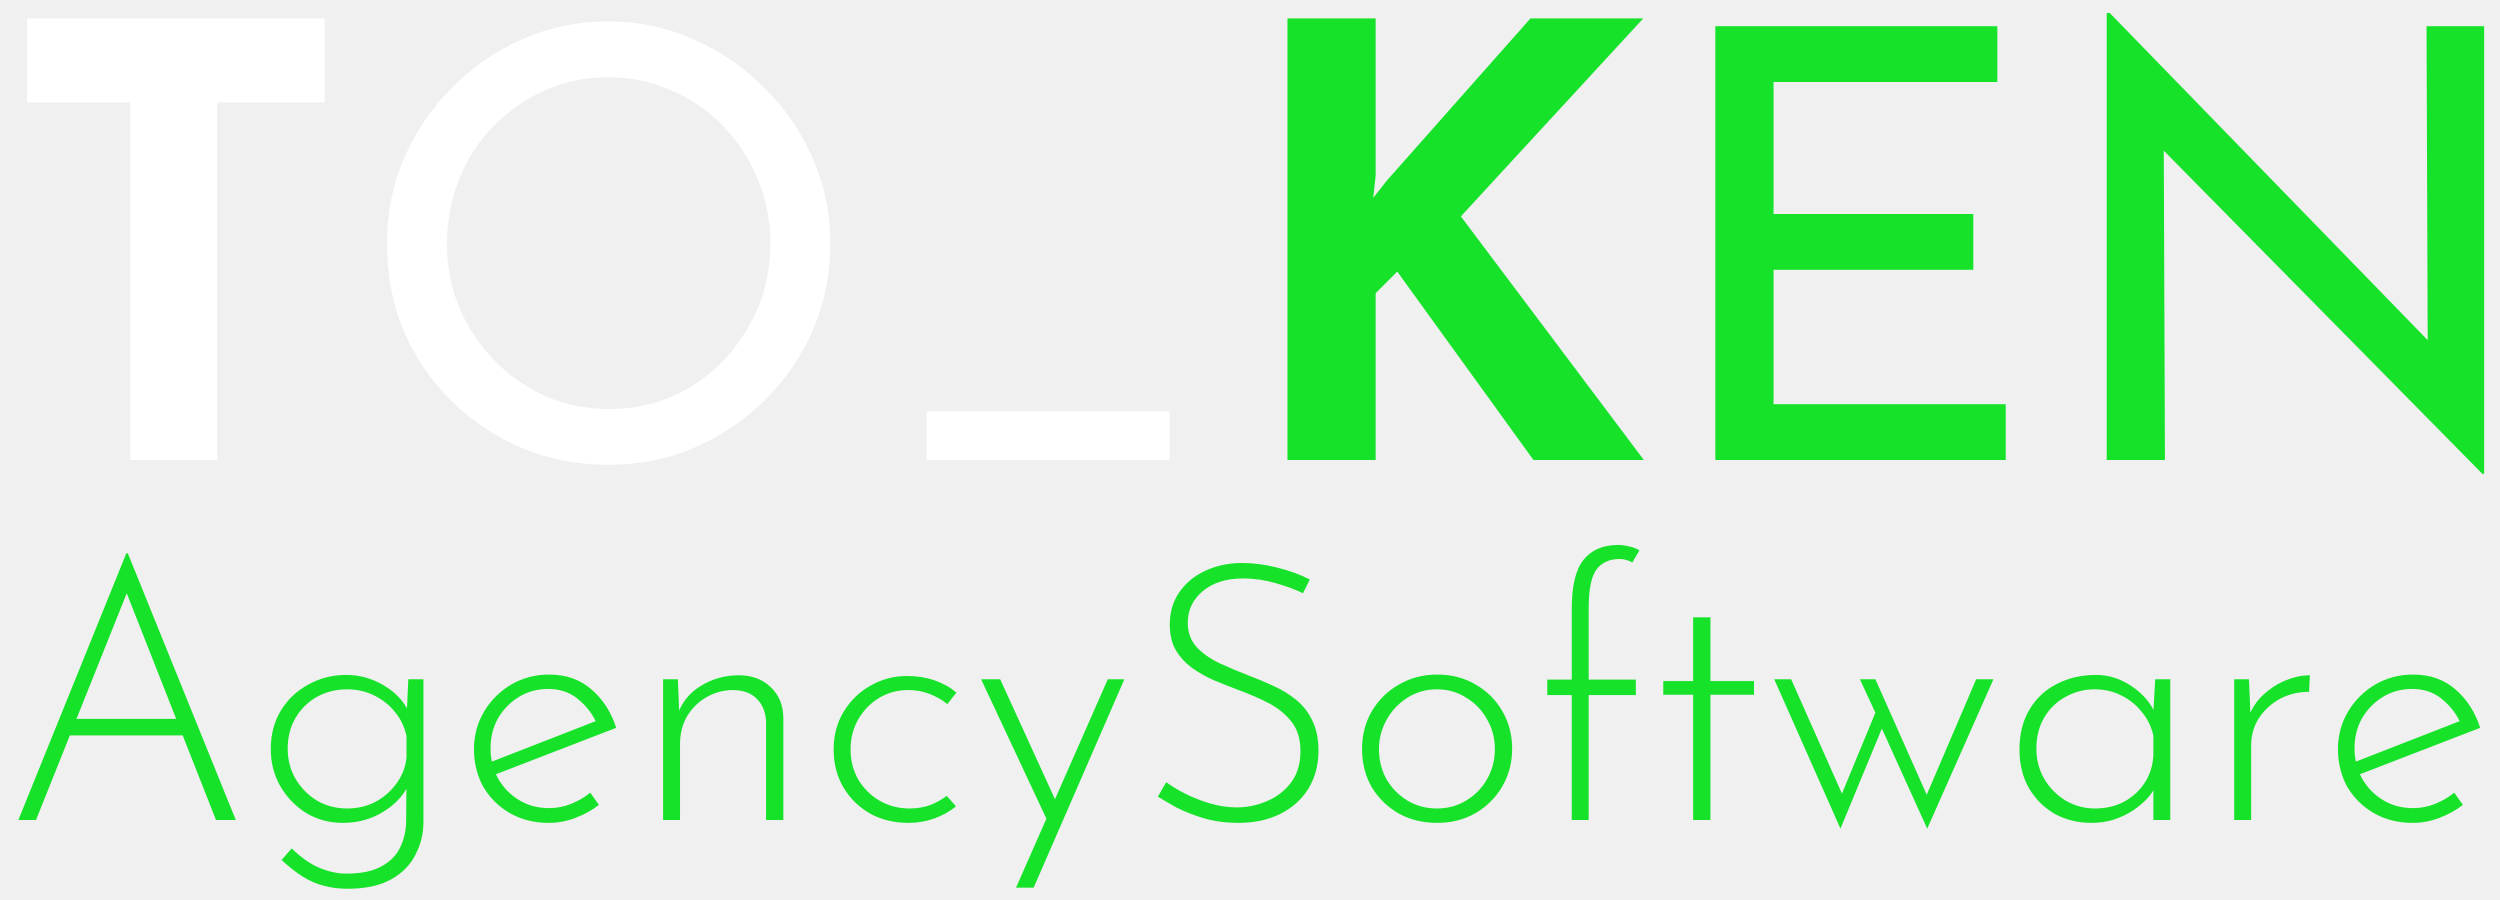
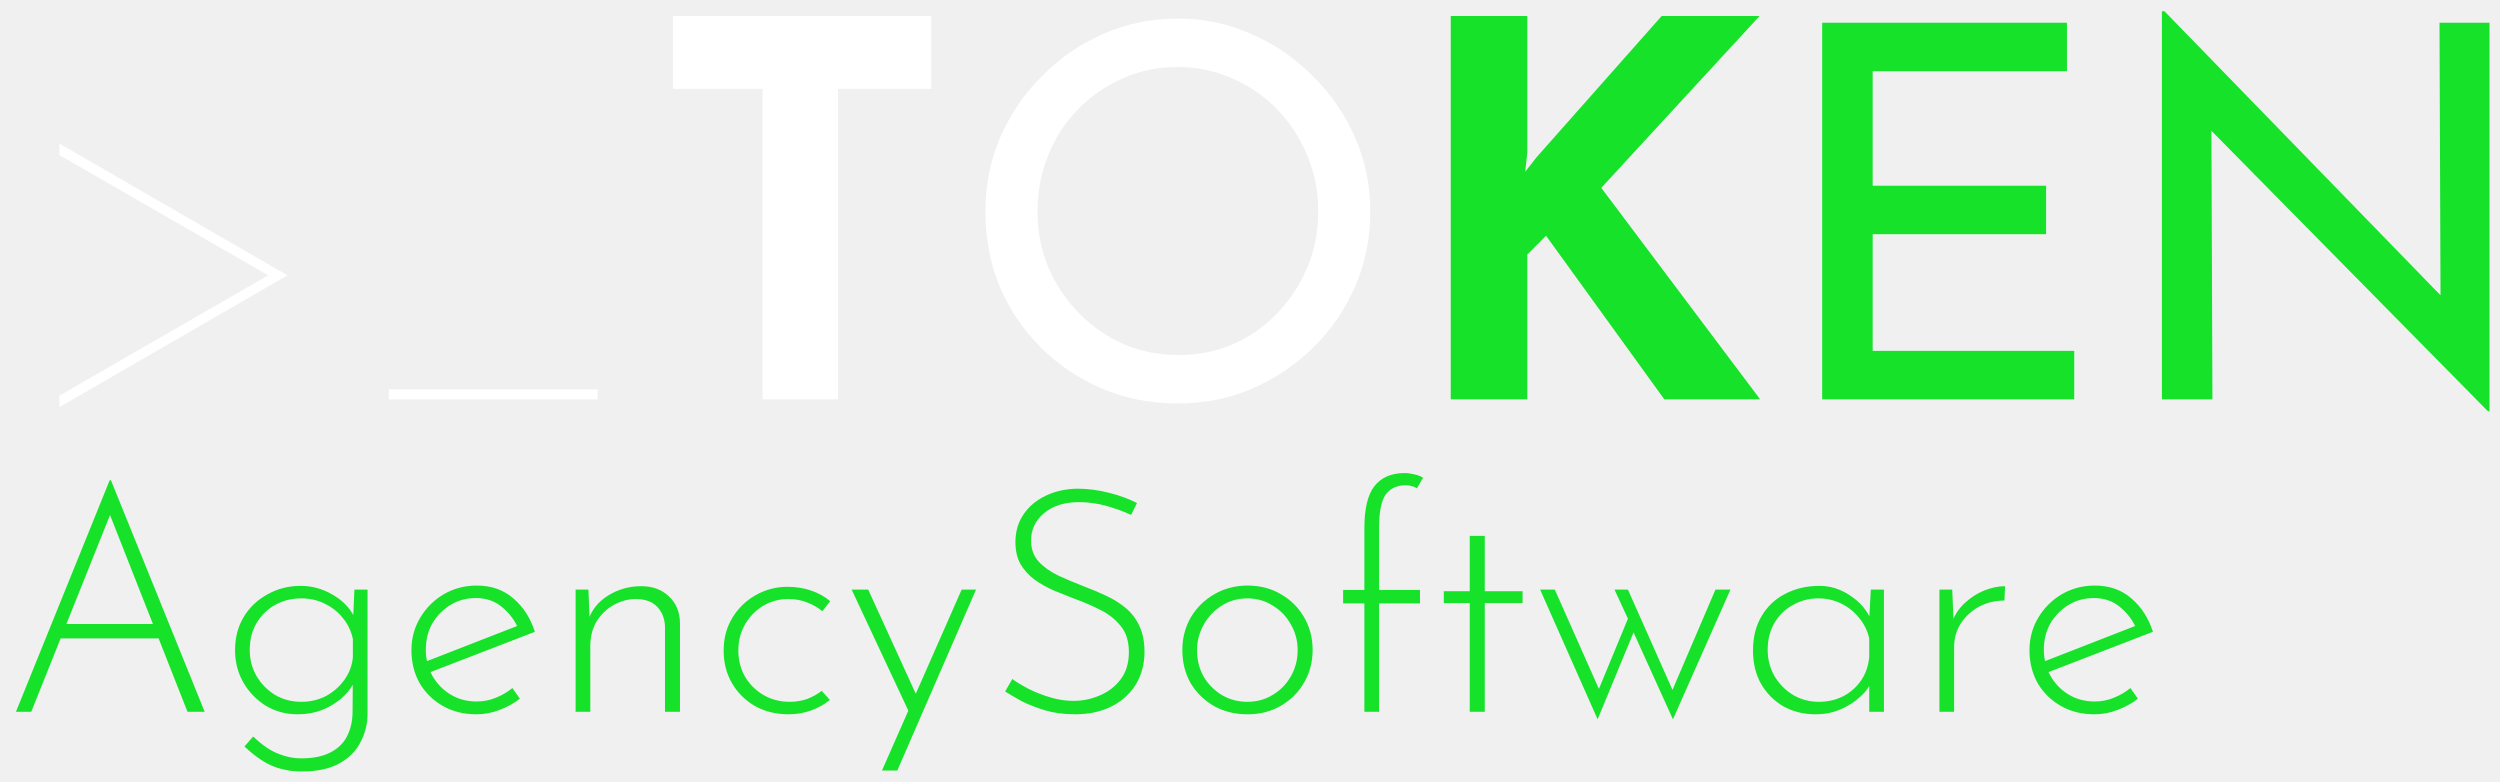
- <svg xmlns="http://www.w3.org/2000/svg" width="125" height="45" viewBox="0 0 125 45" fill="none">
-   <path d="M1.35 0.92H16.23V5.12H10.86V23H6.51V5.12H1.35V0.92ZM19.348 12.17C19.348 10.67 19.628 9.26 20.188 7.94C20.768 6.6 21.568 5.42 22.588 4.4C23.608 3.36 24.778 2.55 26.098 1.97C27.438 1.37 28.878 1.07 30.418 1.07C31.938 1.07 33.358 1.37 34.678 1.97C36.018 2.55 37.198 3.36 38.218 4.4C39.258 5.42 40.068 6.6 40.648 7.94C41.228 9.26 41.518 10.67 41.518 12.17C41.518 13.71 41.228 15.15 40.648 16.49C40.068 17.83 39.258 19.01 38.218 20.03C37.198 21.03 36.018 21.82 34.678 22.4C33.358 22.96 31.938 23.24 30.418 23.24C28.878 23.24 27.438 22.96 26.098 22.4C24.778 21.84 23.608 21.06 22.588 20.06C21.568 19.06 20.768 17.89 20.188 16.55C19.628 15.21 19.348 13.75 19.348 12.17ZM22.348 12.2C22.348 13.34 22.558 14.41 22.978 15.41C23.398 16.39 23.978 17.26 24.718 18.02C25.458 18.78 26.318 19.38 27.298 19.82C28.278 20.24 29.338 20.45 30.478 20.45C31.598 20.45 32.648 20.24 33.628 19.82C34.608 19.38 35.458 18.78 36.178 18.02C36.898 17.26 37.468 16.39 37.888 15.41C38.308 14.41 38.518 13.33 38.518 12.17C38.518 11.03 38.308 9.96 37.888 8.96C37.468 7.94 36.888 7.05 36.148 6.29C35.408 5.53 34.548 4.94 33.568 4.52C32.588 4.08 31.538 3.86 30.418 3.86C29.278 3.86 28.218 4.08 27.238 4.52C26.258 4.96 25.398 5.56 24.658 6.32C23.918 7.08 23.348 7.97 22.948 8.99C22.548 9.99 22.348 11.06 22.348 12.2ZM46.331 20.57H58.481V23H46.331V20.57Z" fill="white" />
-   <path d="M68.783 8.78L68.663 9.89L69.323 9.05L76.523 0.92H82.163L73.043 10.82L82.193 23H76.673L69.863 13.58L68.783 14.66V23H64.373V0.92H68.783V8.78ZM85.766 1.31H99.867V4.1H88.677V10.7H98.666V13.49H88.677V20.21H100.286V23H85.766V1.31ZM124.117 23.69L107.347 6.68L108.187 6.89L108.247 23H105.337V0.65H105.487L122.077 17.72L121.387 17.57L121.327 1.31H124.207V23.69H124.117ZM0.918 41L6.318 27.662H6.39L11.79 41H10.8L6.102 29.066L6.714 28.724L1.8 41H0.918ZM3.528 35.942H9.198L9.45 36.77H3.312L3.528 35.942ZM17.355 44.438C16.959 44.438 16.581 44.39 16.221 44.294C15.861 44.21 15.507 44.06 15.159 43.844C14.811 43.628 14.451 43.346 14.079 42.998L14.583 42.422C15.099 42.914 15.579 43.244 16.023 43.412C16.467 43.592 16.899 43.682 17.319 43.682C18.051 43.682 18.633 43.562 19.065 43.322C19.497 43.094 19.809 42.782 20.001 42.386C20.193 42.002 20.295 41.57 20.307 41.09L20.325 38.804L20.523 39.02C20.283 39.644 19.851 40.154 19.227 40.55C18.615 40.946 17.919 41.144 17.139 41.144C16.479 41.144 15.873 40.982 15.321 40.658C14.781 40.322 14.349 39.878 14.025 39.326C13.701 38.762 13.539 38.138 13.539 37.454C13.539 36.722 13.707 36.08 14.043 35.528C14.379 34.976 14.835 34.544 15.411 34.232C15.987 33.908 16.623 33.746 17.319 33.746C17.967 33.746 18.579 33.914 19.155 34.25C19.743 34.586 20.169 35.03 20.433 35.582L20.325 35.978L20.415 33.962H21.171V41.108C21.171 41.684 21.039 42.224 20.775 42.728C20.523 43.244 20.115 43.658 19.551 43.97C18.999 44.282 18.267 44.438 17.355 44.438ZM14.385 37.436C14.385 37.988 14.517 38.492 14.781 38.948C15.045 39.392 15.399 39.752 15.843 40.028C16.299 40.292 16.803 40.424 17.355 40.424C17.883 40.424 18.363 40.31 18.795 40.082C19.227 39.842 19.581 39.524 19.857 39.128C20.133 38.732 20.289 38.306 20.325 37.85V36.806C20.229 36.35 20.037 35.948 19.749 35.6C19.473 35.252 19.125 34.976 18.705 34.772C18.297 34.568 17.847 34.466 17.355 34.466C16.803 34.466 16.299 34.592 15.843 34.844C15.399 35.096 15.045 35.444 14.781 35.888C14.517 36.332 14.385 36.848 14.385 37.436ZM27.443 41.144C26.711 41.144 26.063 40.982 25.499 40.658C24.935 40.334 24.491 39.896 24.167 39.344C23.855 38.78 23.699 38.15 23.699 37.454C23.699 36.77 23.867 36.146 24.203 35.582C24.539 35.018 24.989 34.568 25.553 34.232C26.129 33.896 26.765 33.728 27.461 33.728C28.301 33.728 29.003 33.974 29.567 34.466C30.143 34.958 30.557 35.6 30.809 36.392L24.653 38.768L24.401 38.156L30.035 35.96L29.855 36.212C29.651 35.732 29.339 35.318 28.919 34.97C28.511 34.622 28.007 34.448 27.407 34.448C26.867 34.448 26.381 34.58 25.949 34.844C25.517 35.108 25.169 35.462 24.905 35.906C24.653 36.35 24.527 36.854 24.527 37.418C24.527 37.946 24.647 38.438 24.887 38.894C25.139 39.35 25.487 39.716 25.931 39.992C26.375 40.268 26.885 40.406 27.461 40.406C27.845 40.406 28.211 40.334 28.559 40.19C28.919 40.046 29.237 39.86 29.513 39.632L29.945 40.244C29.609 40.508 29.219 40.724 28.775 40.892C28.343 41.06 27.899 41.144 27.443 41.144ZM33.893 33.962L33.983 36.176L33.875 35.744C34.079 35.132 34.463 34.652 35.027 34.304C35.603 33.944 36.239 33.764 36.935 33.764C37.595 33.764 38.129 33.962 38.537 34.358C38.945 34.742 39.155 35.246 39.167 35.87V41H38.303V36.104C38.291 35.648 38.147 35.27 37.871 34.97C37.595 34.67 37.193 34.514 36.665 34.502C36.197 34.502 35.759 34.616 35.351 34.844C34.943 35.072 34.613 35.39 34.361 35.798C34.121 36.206 34.001 36.68 34.001 37.22V41H33.155V33.962H33.893ZM47.802 40.316C47.478 40.58 47.112 40.784 46.704 40.928C46.296 41.072 45.87 41.144 45.426 41.144C44.706 41.144 44.064 40.988 43.5 40.676C42.936 40.352 42.492 39.914 42.168 39.362C41.844 38.81 41.682 38.18 41.682 37.472C41.682 36.764 41.85 36.134 42.186 35.582C42.522 35.03 42.966 34.598 43.518 34.286C44.082 33.962 44.694 33.8 45.354 33.8C45.846 33.8 46.302 33.872 46.722 34.016C47.142 34.16 47.508 34.364 47.82 34.628L47.37 35.204C47.118 35 46.824 34.832 46.488 34.7C46.152 34.568 45.792 34.502 45.408 34.502C44.88 34.502 44.394 34.634 43.95 34.898C43.518 35.162 43.17 35.522 42.906 35.978C42.654 36.422 42.528 36.92 42.528 37.472C42.528 38.012 42.654 38.51 42.906 38.966C43.17 39.41 43.524 39.764 43.968 40.028C44.424 40.292 44.928 40.424 45.48 40.424C45.84 40.424 46.176 40.37 46.488 40.262C46.8 40.142 47.082 39.986 47.334 39.794L47.802 40.316ZM50.801 44.384L55.391 33.962H56.219L51.683 44.384H50.801ZM52.385 41.072L49.055 33.962H50.009L53.051 40.622L52.385 41.072ZM65.149 29.66C64.777 29.48 64.321 29.312 63.781 29.156C63.241 29 62.701 28.922 62.161 28.922C61.321 28.922 60.649 29.132 60.145 29.552C59.641 29.972 59.389 30.5 59.389 31.136C59.389 31.616 59.533 32.018 59.821 32.342C60.109 32.654 60.487 32.924 60.955 33.152C61.423 33.368 61.921 33.578 62.449 33.782C62.869 33.938 63.283 34.112 63.691 34.304C64.111 34.496 64.489 34.73 64.825 35.006C65.161 35.282 65.425 35.624 65.617 36.032C65.821 36.44 65.923 36.944 65.923 37.544C65.923 38.252 65.755 38.882 65.419 39.434C65.083 39.974 64.615 40.394 64.015 40.694C63.415 40.994 62.719 41.144 61.927 41.144C61.291 41.144 60.709 41.066 60.181 40.91C59.665 40.754 59.209 40.574 58.813 40.37C58.429 40.154 58.123 39.974 57.895 39.83L58.309 39.11C58.573 39.302 58.891 39.494 59.263 39.686C59.647 39.878 60.061 40.04 60.505 40.172C60.949 40.304 61.393 40.37 61.837 40.37C62.353 40.37 62.851 40.268 63.331 40.064C63.823 39.86 64.225 39.554 64.537 39.146C64.861 38.726 65.023 38.198 65.023 37.562C65.023 36.95 64.873 36.458 64.573 36.086C64.273 35.702 63.889 35.39 63.421 35.15C62.953 34.91 62.455 34.694 61.927 34.502C61.519 34.346 61.111 34.184 60.703 34.016C60.295 33.836 59.923 33.626 59.587 33.386C59.251 33.134 58.981 32.834 58.777 32.486C58.585 32.138 58.489 31.718 58.489 31.226C58.489 30.614 58.645 30.08 58.957 29.624C59.269 29.168 59.689 28.814 60.217 28.562C60.757 28.298 61.369 28.16 62.053 28.148C62.653 28.148 63.259 28.226 63.871 28.382C64.495 28.538 65.035 28.736 65.491 28.976L65.149 29.66ZM68.102 37.436C68.102 36.752 68.264 36.128 68.588 35.564C68.924 35 69.374 34.556 69.938 34.232C70.514 33.896 71.156 33.728 71.864 33.728C72.584 33.728 73.226 33.896 73.79 34.232C74.354 34.556 74.798 35 75.122 35.564C75.446 36.128 75.608 36.752 75.608 37.436C75.608 38.12 75.446 38.744 75.122 39.308C74.798 39.872 74.348 40.322 73.772 40.658C73.208 40.982 72.572 41.144 71.864 41.144C71.144 41.144 70.502 40.988 69.938 40.676C69.374 40.352 68.924 39.914 68.588 39.362C68.264 38.798 68.102 38.156 68.102 37.436ZM68.948 37.454C68.948 38.006 69.074 38.51 69.326 38.966C69.59 39.41 69.938 39.764 70.37 40.028C70.814 40.292 71.306 40.424 71.846 40.424C72.386 40.424 72.872 40.292 73.304 40.028C73.748 39.764 74.096 39.41 74.348 38.966C74.612 38.51 74.744 38.006 74.744 37.454C74.744 36.902 74.612 36.404 74.348 35.96C74.096 35.504 73.748 35.144 73.304 34.88C72.872 34.604 72.386 34.466 71.846 34.466C71.294 34.466 70.796 34.61 70.352 34.898C69.92 35.174 69.578 35.54 69.326 35.996C69.074 36.452 68.948 36.938 68.948 37.454ZM78.588 41V34.754H77.364V33.98H78.588V30.434C78.588 29.306 78.78 28.496 79.164 28.004C79.56 27.5 80.142 27.248 80.91 27.248C81.078 27.248 81.258 27.272 81.45 27.32C81.642 27.356 81.816 27.422 81.972 27.518L81.612 28.13C81.528 28.07 81.432 28.028 81.324 28.004C81.228 27.968 81.114 27.95 80.982 27.95C80.466 27.95 80.076 28.13 79.812 28.49C79.56 28.85 79.434 29.492 79.434 30.416V33.98H81.792V34.754H79.434V41H78.588ZM84.657 30.866H85.522V34.052H87.7V34.736H85.522V41H84.657V34.736H83.163V34.052H84.657V30.866ZM93.769 33.962L96.433 39.956L96.235 39.974L98.809 33.962H99.673L96.361 41.432L94.093 36.428L92.023 41.432L88.711 33.962H89.557L92.275 40.082L91.969 39.992L93.769 35.636L92.995 33.962H93.769ZM104.573 41.144C103.901 41.144 103.289 40.994 102.737 40.694C102.197 40.382 101.765 39.95 101.441 39.398C101.129 38.846 100.973 38.204 100.973 37.472C100.973 36.692 101.141 36.026 101.477 35.474C101.813 34.91 102.269 34.484 102.845 34.196C103.421 33.896 104.075 33.746 104.807 33.746C105.431 33.746 106.019 33.932 106.571 34.304C107.135 34.676 107.537 35.144 107.777 35.708L107.651 35.96L107.759 33.962H108.515V41H107.669V38.822L107.849 39.146C107.765 39.386 107.621 39.626 107.417 39.866C107.213 40.094 106.961 40.31 106.661 40.514C106.373 40.706 106.049 40.862 105.689 40.982C105.341 41.09 104.969 41.144 104.573 41.144ZM104.753 40.424C105.281 40.424 105.755 40.316 106.175 40.1C106.607 39.872 106.955 39.56 107.219 39.164C107.483 38.768 107.633 38.312 107.669 37.796V36.788C107.573 36.344 107.381 35.948 107.093 35.6C106.817 35.252 106.475 34.976 106.067 34.772C105.659 34.568 105.215 34.466 104.735 34.466C104.207 34.466 103.721 34.592 103.277 34.844C102.833 35.084 102.479 35.426 102.215 35.87C101.951 36.314 101.819 36.836 101.819 37.436C101.819 37.988 101.951 38.492 102.215 38.948C102.479 39.392 102.833 39.752 103.277 40.028C103.733 40.292 104.225 40.424 104.753 40.424ZM112.449 33.962L112.539 36.122L112.431 35.852C112.587 35.42 112.833 35.048 113.169 34.736C113.505 34.424 113.877 34.184 114.285 34.016C114.705 33.848 115.107 33.764 115.491 33.764L115.455 34.592C114.915 34.592 114.423 34.712 113.979 34.952C113.547 35.192 113.199 35.516 112.935 35.924C112.683 36.32 112.557 36.77 112.557 37.274V41H111.711V33.962H112.449ZM120.642 41.144C119.91 41.144 119.262 40.982 118.698 40.658C118.134 40.334 117.69 39.896 117.366 39.344C117.054 38.78 116.898 38.15 116.898 37.454C116.898 36.77 117.066 36.146 117.402 35.582C117.738 35.018 118.188 34.568 118.752 34.232C119.328 33.896 119.964 33.728 120.66 33.728C121.5 33.728 122.202 33.974 122.766 34.466C123.342 34.958 123.756 35.6 124.008 36.392L117.852 38.768L117.6 38.156L123.234 35.96L123.054 36.212C122.85 35.732 122.538 35.318 122.118 34.97C121.71 34.622 121.206 34.448 120.606 34.448C120.066 34.448 119.58 34.58 119.148 34.844C118.716 35.108 118.368 35.462 118.104 35.906C117.852 36.35 117.726 36.854 117.726 37.418C117.726 37.946 117.846 38.438 118.086 38.894C118.338 39.35 118.686 39.716 119.13 39.992C119.574 40.268 120.084 40.406 120.66 40.406C121.044 40.406 121.41 40.334 121.758 40.19C122.118 40.046 122.436 39.86 122.712 39.632L123.144 40.244C122.808 40.508 122.418 40.724 121.974 40.892C121.542 41.06 121.098 41.144 120.642 41.144Z" fill="#16E22A" />
+ <svg xmlns="http://www.w3.org/2000/svg" width="144" height="45" viewBox="0 0 144 45" fill="none">
+   <path d="M3.42 22.79L15.45 15.86L3.42 8.93V8.27L16.56 15.86L3.42 23.45V22.79ZM22.395 22.43H34.425V23H22.395V22.43ZM38.762 0.92H53.642V5.12H48.272V23H43.922V5.12H38.762V0.92ZM56.76 12.17C56.76 10.67 57.04 9.26 57.6 7.94C58.18 6.6 58.98 5.42 60 4.4C61.02 3.36 62.19 2.55 63.51 1.97C64.85 1.37 66.29 1.07 67.83 1.07C69.35 1.07 70.77 1.37 72.09 1.97C73.43 2.55 74.61 3.36 75.63 4.4C76.67 5.42 77.48 6.6 78.06 7.94C78.64 9.26 78.93 10.67 78.93 12.17C78.93 13.71 78.64 15.15 78.06 16.49C77.48 17.83 76.67 19.01 75.63 20.03C74.61 21.03 73.43 21.82 72.09 22.4C70.77 22.96 69.35 23.24 67.83 23.24C66.29 23.24 64.85 22.96 63.51 22.4C62.19 21.84 61.02 21.06 60 20.06C58.98 19.06 58.18 17.89 57.6 16.55C57.04 15.21 56.76 13.75 56.76 12.17ZM59.76 12.2C59.76 13.34 59.97 14.41 60.39 15.41C60.81 16.39 61.39 17.26 62.13 18.02C62.87 18.78 63.73 19.38 64.71 19.82C65.69 20.24 66.75 20.45 67.89 20.45C69.01 20.45 70.06 20.24 71.04 19.82C72.02 19.38 72.87 18.78 73.59 18.02C74.31 17.26 74.88 16.39 75.3 15.41C75.72 14.41 75.93 13.33 75.93 12.17C75.93 11.03 75.72 9.96 75.3 8.96C74.88 7.94 74.3 7.05 73.56 6.29C72.82 5.53 71.96 4.94 70.98 4.52C70 4.08 68.95 3.86 67.83 3.86C66.69 3.86 65.63 4.08 64.65 4.52C63.67 4.96 62.81 5.56 62.07 6.32C61.33 7.08 60.76 7.97 60.36 8.99C59.96 9.99 59.76 11.06 59.76 12.2Z" fill="white" />
+   <path d="M87.973 8.78L87.853 9.89L88.513 9.05L95.713 0.92H101.353L92.233 10.82L101.383 23H95.863L89.053 13.58L87.973 14.66V23H83.563V0.92H87.973V8.78ZM104.956 1.31H119.056V4.1H107.866V10.7H117.856V13.49H107.866V20.21H119.476V23H104.956V1.31ZM143.306 23.69L126.536 6.68L127.376 6.89L127.436 23H124.526V0.65H124.676L141.266 17.72L140.576 17.57L140.516 1.31H143.396V23.69H143.306ZM0.918 41L6.318 27.662H6.39L11.79 41H10.8L6.102 29.066L6.714 28.724L1.8 41H0.918ZM3.528 35.942H9.198L9.45 36.77H3.312L3.528 35.942ZM17.355 44.438C16.959 44.438 16.581 44.39 16.221 44.294C15.861 44.21 15.507 44.06 15.159 43.844C14.811 43.628 14.451 43.346 14.079 42.998L14.583 42.422C15.099 42.914 15.579 43.244 16.023 43.412C16.467 43.592 16.899 43.682 17.319 43.682C18.051 43.682 18.633 43.562 19.065 43.322C19.497 43.094 19.809 42.782 20.001 42.386C20.193 42.002 20.295 41.57 20.307 41.09L20.325 38.804L20.523 39.02C20.283 39.644 19.851 40.154 19.227 40.55C18.615 40.946 17.919 41.144 17.139 41.144C16.479 41.144 15.873 40.982 15.321 40.658C14.781 40.322 14.349 39.878 14.025 39.326C13.701 38.762 13.539 38.138 13.539 37.454C13.539 36.722 13.707 36.08 14.043 35.528C14.379 34.976 14.835 34.544 15.411 34.232C15.987 33.908 16.623 33.746 17.319 33.746C17.967 33.746 18.579 33.914 19.155 34.25C19.743 34.586 20.169 35.03 20.433 35.582L20.325 35.978L20.415 33.962H21.171V41.108C21.171 41.684 21.039 42.224 20.775 42.728C20.523 43.244 20.115 43.658 19.551 43.97C18.999 44.282 18.267 44.438 17.355 44.438ZM14.385 37.436C14.385 37.988 14.517 38.492 14.781 38.948C15.045 39.392 15.399 39.752 15.843 40.028C16.299 40.292 16.803 40.424 17.355 40.424C17.883 40.424 18.363 40.31 18.795 40.082C19.227 39.842 19.581 39.524 19.857 39.128C20.133 38.732 20.289 38.306 20.325 37.85V36.806C20.229 36.35 20.037 35.948 19.749 35.6C19.473 35.252 19.125 34.976 18.705 34.772C18.297 34.568 17.847 34.466 17.355 34.466C16.803 34.466 16.299 34.592 15.843 34.844C15.399 35.096 15.045 35.444 14.781 35.888C14.517 36.332 14.385 36.848 14.385 37.436ZM27.443 41.144C26.711 41.144 26.063 40.982 25.499 40.658C24.935 40.334 24.491 39.896 24.167 39.344C23.855 38.78 23.699 38.15 23.699 37.454C23.699 36.77 23.867 36.146 24.203 35.582C24.539 35.018 24.989 34.568 25.553 34.232C26.129 33.896 26.765 33.728 27.461 33.728C28.301 33.728 29.003 33.974 29.567 34.466C30.143 34.958 30.557 35.6 30.809 36.392L24.653 38.768L24.401 38.156L30.035 35.96L29.855 36.212C29.651 35.732 29.339 35.318 28.919 34.97C28.511 34.622 28.007 34.448 27.407 34.448C26.867 34.448 26.381 34.58 25.949 34.844C25.517 35.108 25.169 35.462 24.905 35.906C24.653 36.35 24.527 36.854 24.527 37.418C24.527 37.946 24.647 38.438 24.887 38.894C25.139 39.35 25.487 39.716 25.931 39.992C26.375 40.268 26.885 40.406 27.461 40.406C27.845 40.406 28.211 40.334 28.559 40.19C28.919 40.046 29.237 39.86 29.513 39.632L29.945 40.244C29.609 40.508 29.219 40.724 28.775 40.892C28.343 41.06 27.899 41.144 27.443 41.144ZM33.893 33.962L33.983 36.176L33.875 35.744C34.079 35.132 34.463 34.652 35.027 34.304C35.603 33.944 36.239 33.764 36.935 33.764C37.595 33.764 38.129 33.962 38.537 34.358C38.945 34.742 39.155 35.246 39.167 35.87V41H38.303V36.104C38.291 35.648 38.147 35.27 37.871 34.97C37.595 34.67 37.193 34.514 36.665 34.502C36.197 34.502 35.759 34.616 35.351 34.844C34.943 35.072 34.613 35.39 34.361 35.798C34.121 36.206 34.001 36.68 34.001 37.22V41H33.155V33.962H33.893ZM47.802 40.316C47.478 40.58 47.112 40.784 46.704 40.928C46.296 41.072 45.87 41.144 45.426 41.144C44.706 41.144 44.064 40.988 43.5 40.676C42.936 40.352 42.492 39.914 42.168 39.362C41.844 38.81 41.682 38.18 41.682 37.472C41.682 36.764 41.85 36.134 42.186 35.582C42.522 35.03 42.966 34.598 43.518 34.286C44.082 33.962 44.694 33.8 45.354 33.8C45.846 33.8 46.302 33.872 46.722 34.016C47.142 34.16 47.508 34.364 47.82 34.628L47.37 35.204C47.118 35 46.824 34.832 46.488 34.7C46.152 34.568 45.792 34.502 45.408 34.502C44.88 34.502 44.394 34.634 43.95 34.898C43.518 35.162 43.17 35.522 42.906 35.978C42.654 36.422 42.528 36.92 42.528 37.472C42.528 38.012 42.654 38.51 42.906 38.966C43.17 39.41 43.524 39.764 43.968 40.028C44.424 40.292 44.928 40.424 45.48 40.424C45.84 40.424 46.176 40.37 46.488 40.262C46.8 40.142 47.082 39.986 47.334 39.794L47.802 40.316ZM50.801 44.384L55.391 33.962H56.219L51.683 44.384H50.801ZM52.385 41.072L49.055 33.962H50.009L53.051 40.622L52.385 41.072ZM65.149 29.66C64.777 29.48 64.321 29.312 63.781 29.156C63.241 29 62.701 28.922 62.161 28.922C61.321 28.922 60.649 29.132 60.145 29.552C59.641 29.972 59.389 30.5 59.389 31.136C59.389 31.616 59.533 32.018 59.821 32.342C60.109 32.654 60.487 32.924 60.955 33.152C61.423 33.368 61.921 33.578 62.449 33.782C62.869 33.938 63.283 34.112 63.691 34.304C64.111 34.496 64.489 34.73 64.825 35.006C65.161 35.282 65.425 35.624 65.617 36.032C65.821 36.44 65.923 36.944 65.923 37.544C65.923 38.252 65.755 38.882 65.419 39.434C65.083 39.974 64.615 40.394 64.015 40.694C63.415 40.994 62.719 41.144 61.927 41.144C61.291 41.144 60.709 41.066 60.181 40.91C59.665 40.754 59.209 40.574 58.813 40.37C58.429 40.154 58.123 39.974 57.895 39.83L58.309 39.11C58.573 39.302 58.891 39.494 59.263 39.686C59.647 39.878 60.061 40.04 60.505 40.172C60.949 40.304 61.393 40.37 61.837 40.37C62.353 40.37 62.851 40.268 63.331 40.064C63.823 39.86 64.225 39.554 64.537 39.146C64.861 38.726 65.023 38.198 65.023 37.562C65.023 36.95 64.873 36.458 64.573 36.086C64.273 35.702 63.889 35.39 63.421 35.15C62.953 34.91 62.455 34.694 61.927 34.502C61.519 34.346 61.111 34.184 60.703 34.016C60.295 33.836 59.923 33.626 59.587 33.386C59.251 33.134 58.981 32.834 58.777 32.486C58.585 32.138 58.489 31.718 58.489 31.226C58.489 30.614 58.645 30.08 58.957 29.624C59.269 29.168 59.689 28.814 60.217 28.562C60.757 28.298 61.369 28.16 62.053 28.148C62.653 28.148 63.259 28.226 63.871 28.382C64.495 28.538 65.035 28.736 65.491 28.976L65.149 29.66ZM68.102 37.436C68.102 36.752 68.264 36.128 68.588 35.564C68.924 35 69.374 34.556 69.938 34.232C70.514 33.896 71.156 33.728 71.864 33.728C72.584 33.728 73.226 33.896 73.79 34.232C74.354 34.556 74.798 35 75.122 35.564C75.446 36.128 75.608 36.752 75.608 37.436C75.608 38.12 75.446 38.744 75.122 39.308C74.798 39.872 74.348 40.322 73.772 40.658C73.208 40.982 72.572 41.144 71.864 41.144C71.144 41.144 70.502 40.988 69.938 40.676C69.374 40.352 68.924 39.914 68.588 39.362C68.264 38.798 68.102 38.156 68.102 37.436ZM68.948 37.454C68.948 38.006 69.074 38.51 69.326 38.966C69.59 39.41 69.938 39.764 70.37 40.028C70.814 40.292 71.306 40.424 71.846 40.424C72.386 40.424 72.872 40.292 73.304 40.028C73.748 39.764 74.096 39.41 74.348 38.966C74.612 38.51 74.744 38.006 74.744 37.454C74.744 36.902 74.612 36.404 74.348 35.96C74.096 35.504 73.748 35.144 73.304 34.88C72.872 34.604 72.386 34.466 71.846 34.466C71.294 34.466 70.796 34.61 70.352 34.898C69.92 35.174 69.578 35.54 69.326 35.996C69.074 36.452 68.948 36.938 68.948 37.454ZM78.588 41V34.754H77.364V33.98H78.588V30.434C78.588 29.306 78.78 28.496 79.164 28.004C79.56 27.5 80.142 27.248 80.91 27.248C81.078 27.248 81.258 27.272 81.45 27.32C81.642 27.356 81.816 27.422 81.972 27.518L81.612 28.13C81.528 28.07 81.432 28.028 81.324 28.004C81.228 27.968 81.114 27.95 80.982 27.95C80.466 27.95 80.076 28.13 79.812 28.49C79.56 28.85 79.434 29.492 79.434 30.416V33.98H81.792V34.754H79.434V41H78.588ZM84.657 30.866H85.522V34.052H87.7V34.736H85.522V41H84.657V34.736H83.163V34.052H84.657V30.866ZM93.769 33.962L96.433 39.956L96.235 39.974L98.809 33.962H99.673L96.361 41.432L94.093 36.428L92.023 41.432L88.711 33.962H89.557L92.275 40.082L91.969 39.992L93.769 35.636L92.995 33.962H93.769ZM104.573 41.144C103.901 41.144 103.289 40.994 102.737 40.694C102.197 40.382 101.765 39.95 101.441 39.398C101.129 38.846 100.973 38.204 100.973 37.472C100.973 36.692 101.141 36.026 101.477 35.474C101.813 34.91 102.269 34.484 102.845 34.196C103.421 33.896 104.075 33.746 104.807 33.746C105.431 33.746 106.019 33.932 106.571 34.304C107.135 34.676 107.537 35.144 107.777 35.708L107.651 35.96L107.759 33.962H108.515V41H107.669V38.822L107.849 39.146C107.765 39.386 107.621 39.626 107.417 39.866C107.213 40.094 106.961 40.31 106.661 40.514C106.373 40.706 106.049 40.862 105.689 40.982C105.341 41.09 104.969 41.144 104.573 41.144ZM104.753 40.424C105.281 40.424 105.755 40.316 106.175 40.1C106.607 39.872 106.955 39.56 107.219 39.164C107.483 38.768 107.633 38.312 107.669 37.796V36.788C107.573 36.344 107.381 35.948 107.093 35.6C106.817 35.252 106.475 34.976 106.067 34.772C105.659 34.568 105.215 34.466 104.735 34.466C104.207 34.466 103.721 34.592 103.277 34.844C102.833 35.084 102.479 35.426 102.215 35.87C101.951 36.314 101.819 36.836 101.819 37.436C101.819 37.988 101.951 38.492 102.215 38.948C102.479 39.392 102.833 39.752 103.277 40.028C103.733 40.292 104.225 40.424 104.753 40.424ZM112.449 33.962L112.539 36.122L112.431 35.852C112.587 35.42 112.833 35.048 113.169 34.736C113.505 34.424 113.877 34.184 114.285 34.016C114.705 33.848 115.107 33.764 115.491 33.764L115.455 34.592C114.915 34.592 114.423 34.712 113.979 34.952C113.547 35.192 113.199 35.516 112.935 35.924C112.683 36.32 112.557 36.77 112.557 37.274V41H111.711V33.962H112.449ZM120.642 41.144C119.91 41.144 119.262 40.982 118.698 40.658C118.134 40.334 117.69 39.896 117.366 39.344C117.054 38.78 116.898 38.15 116.898 37.454C116.898 36.77 117.066 36.146 117.402 35.582C117.738 35.018 118.188 34.568 118.752 34.232C119.328 33.896 119.964 33.728 120.66 33.728C121.5 33.728 122.202 33.974 122.766 34.466C123.342 34.958 123.756 35.6 124.008 36.392L117.852 38.768L117.6 38.156L123.234 35.96L123.054 36.212C122.85 35.732 122.538 35.318 122.118 34.97C121.71 34.622 121.206 34.448 120.606 34.448C120.066 34.448 119.58 34.58 119.148 34.844C118.716 35.108 118.368 35.462 118.104 35.906C117.852 36.35 117.726 36.854 117.726 37.418C117.726 37.946 117.846 38.438 118.086 38.894C118.338 39.35 118.686 39.716 119.13 39.992C119.574 40.268 120.084 40.406 120.66 40.406C121.044 40.406 121.41 40.334 121.758 40.19C122.118 40.046 122.436 39.86 122.712 39.632L123.144 40.244C122.808 40.508 122.418 40.724 121.974 40.892C121.542 41.06 121.098 41.144 120.642 41.144Z" fill="#16E22A" />
</svg>
